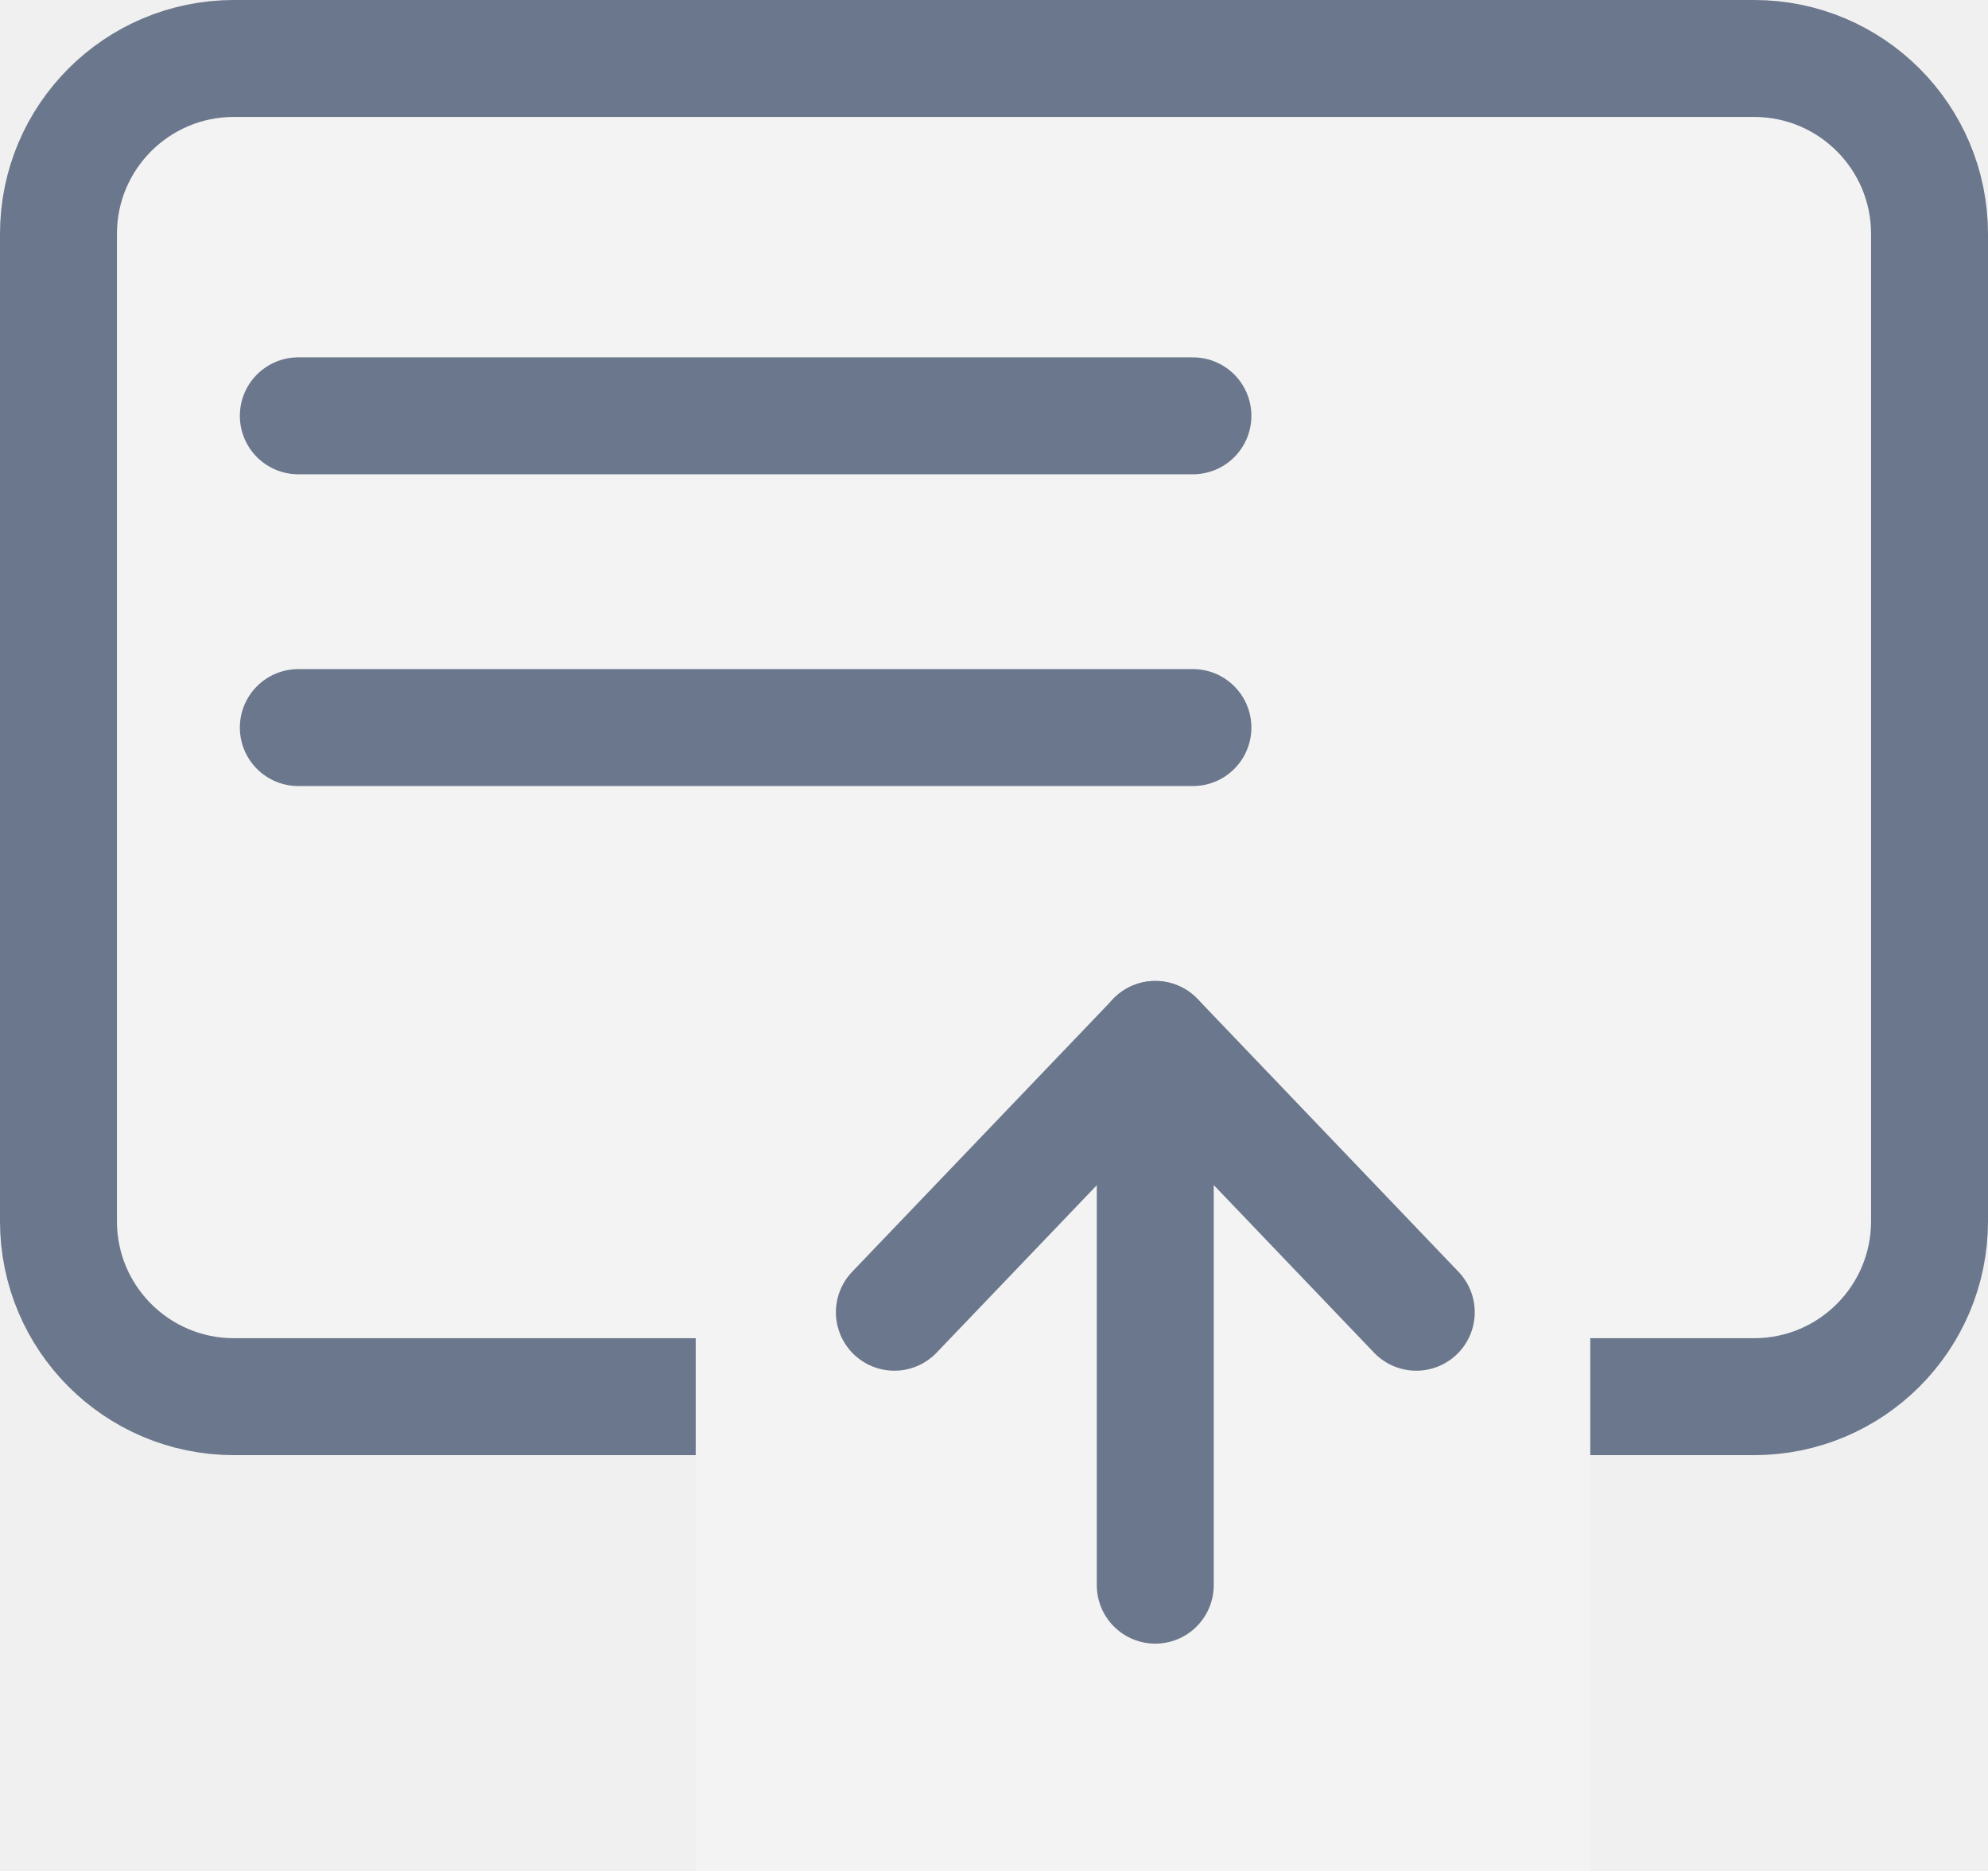
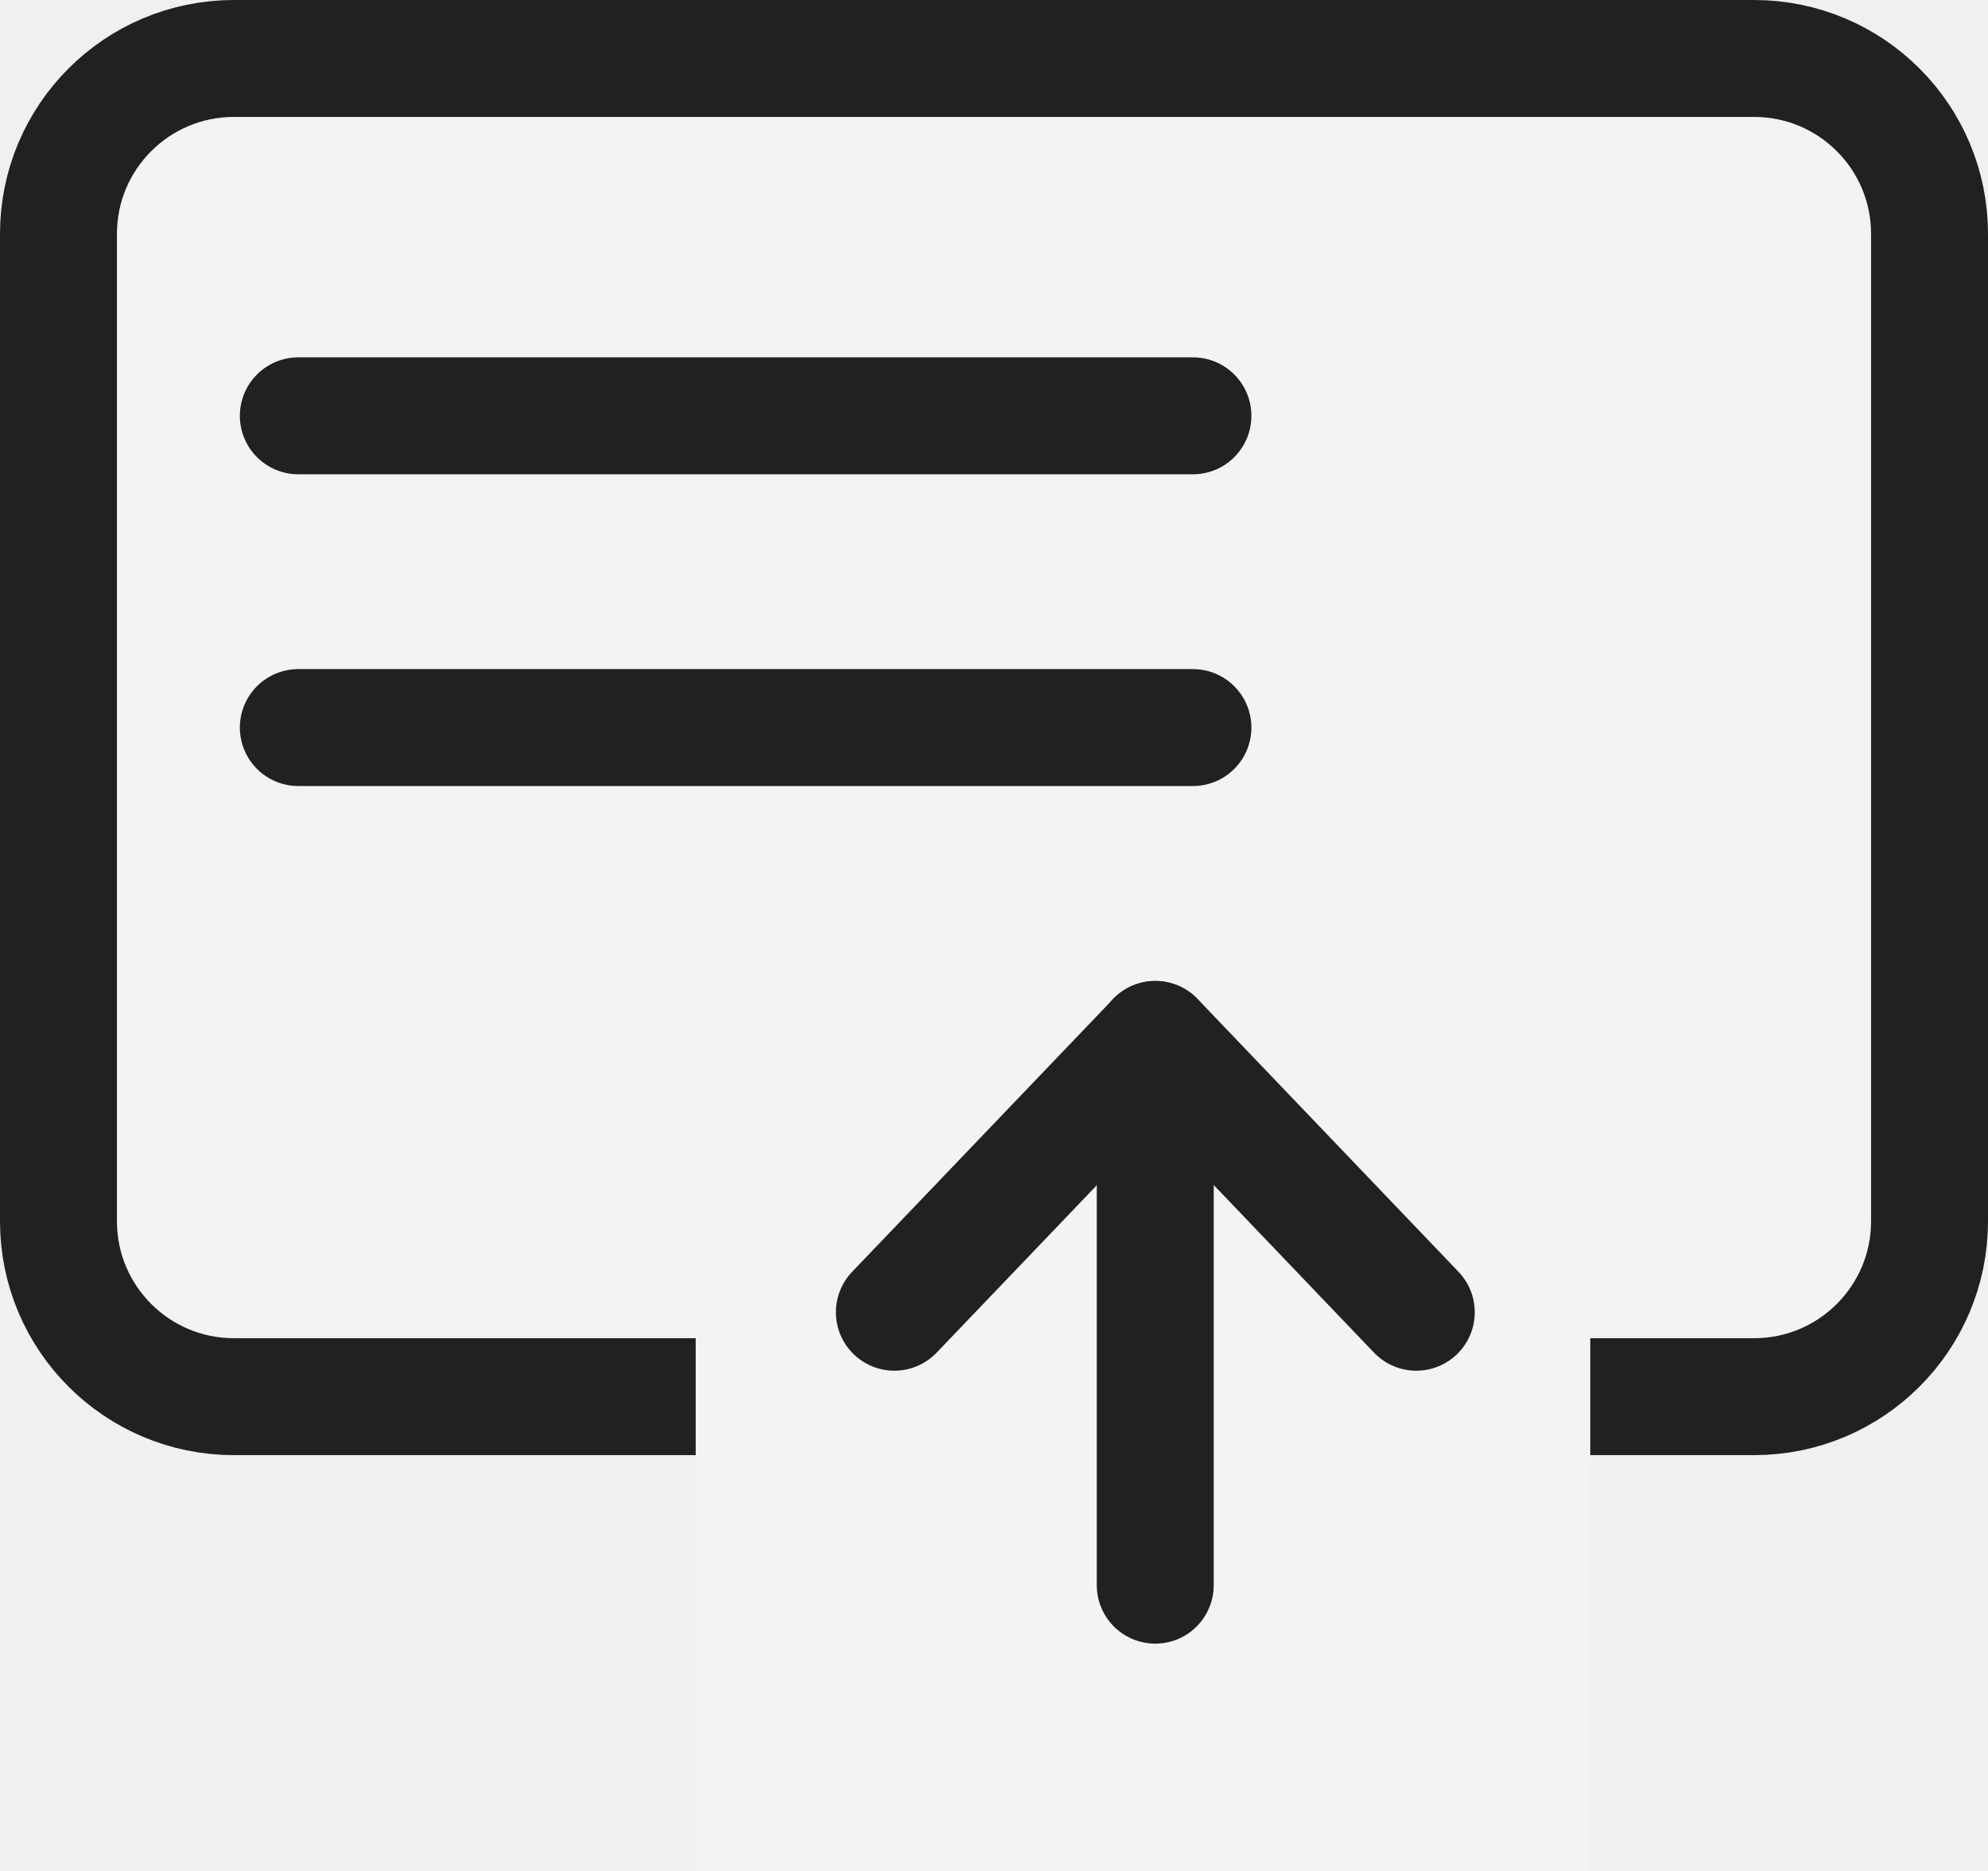
<svg xmlns="http://www.w3.org/2000/svg" width="17" height="16" viewBox="0 0 17 16" fill="none">
-   <rect x="0.5" y="0.5" width="16" height="11.444" rx="1.5" fill="#F3F3F3" stroke="#6B778C" />
+   <rect x="0.5" y="0.5" width="16" height="11.444" rx="1.5" fill="#F3F3F3" stroke="#212121" />
  <g clip-path="url(#clip0_6537_11304)">
    <rect x="5.949" y="7.111" width="7.65" height="8.889" fill="#F3F3F3" />
-     <path d="M7.648 11.222L9.88 8.889L12.111 11.222" stroke="#6B778C" stroke-linecap="round" stroke-linejoin="round" />
-     <path d="M9.879 13.556V8.889" stroke="#6B778C" stroke-linecap="round" stroke-linejoin="round" />
+     <path d="M7.648 11.222L9.88 8.889L12.111 11.222" stroke="#212121" stroke-linecap="round" stroke-linejoin="round" />
+     <path d="M9.879 13.556V8.889" stroke="#212121" stroke-linecap="round" stroke-linejoin="round" />
  </g>
-   <path d="M2.551 3.556L10.201 3.556" stroke="#6B778C" stroke-linecap="round" />
-   <path d="M2.551 6.222H10.201" stroke="#6B778C" stroke-linecap="round" />
+   <path d="M2.551 3.556L10.201 3.556" stroke="#212121" stroke-linecap="round" />
+   <path d="M2.551 6.222H10.201" stroke="#212121" stroke-linecap="round" />
  <defs>
    <clipPath id="clip0_6537_11304">
      <rect width="7.65" height="8" fill="white" transform="translate(5.94922 8)" />
    </clipPath>
  </defs>
</svg>
